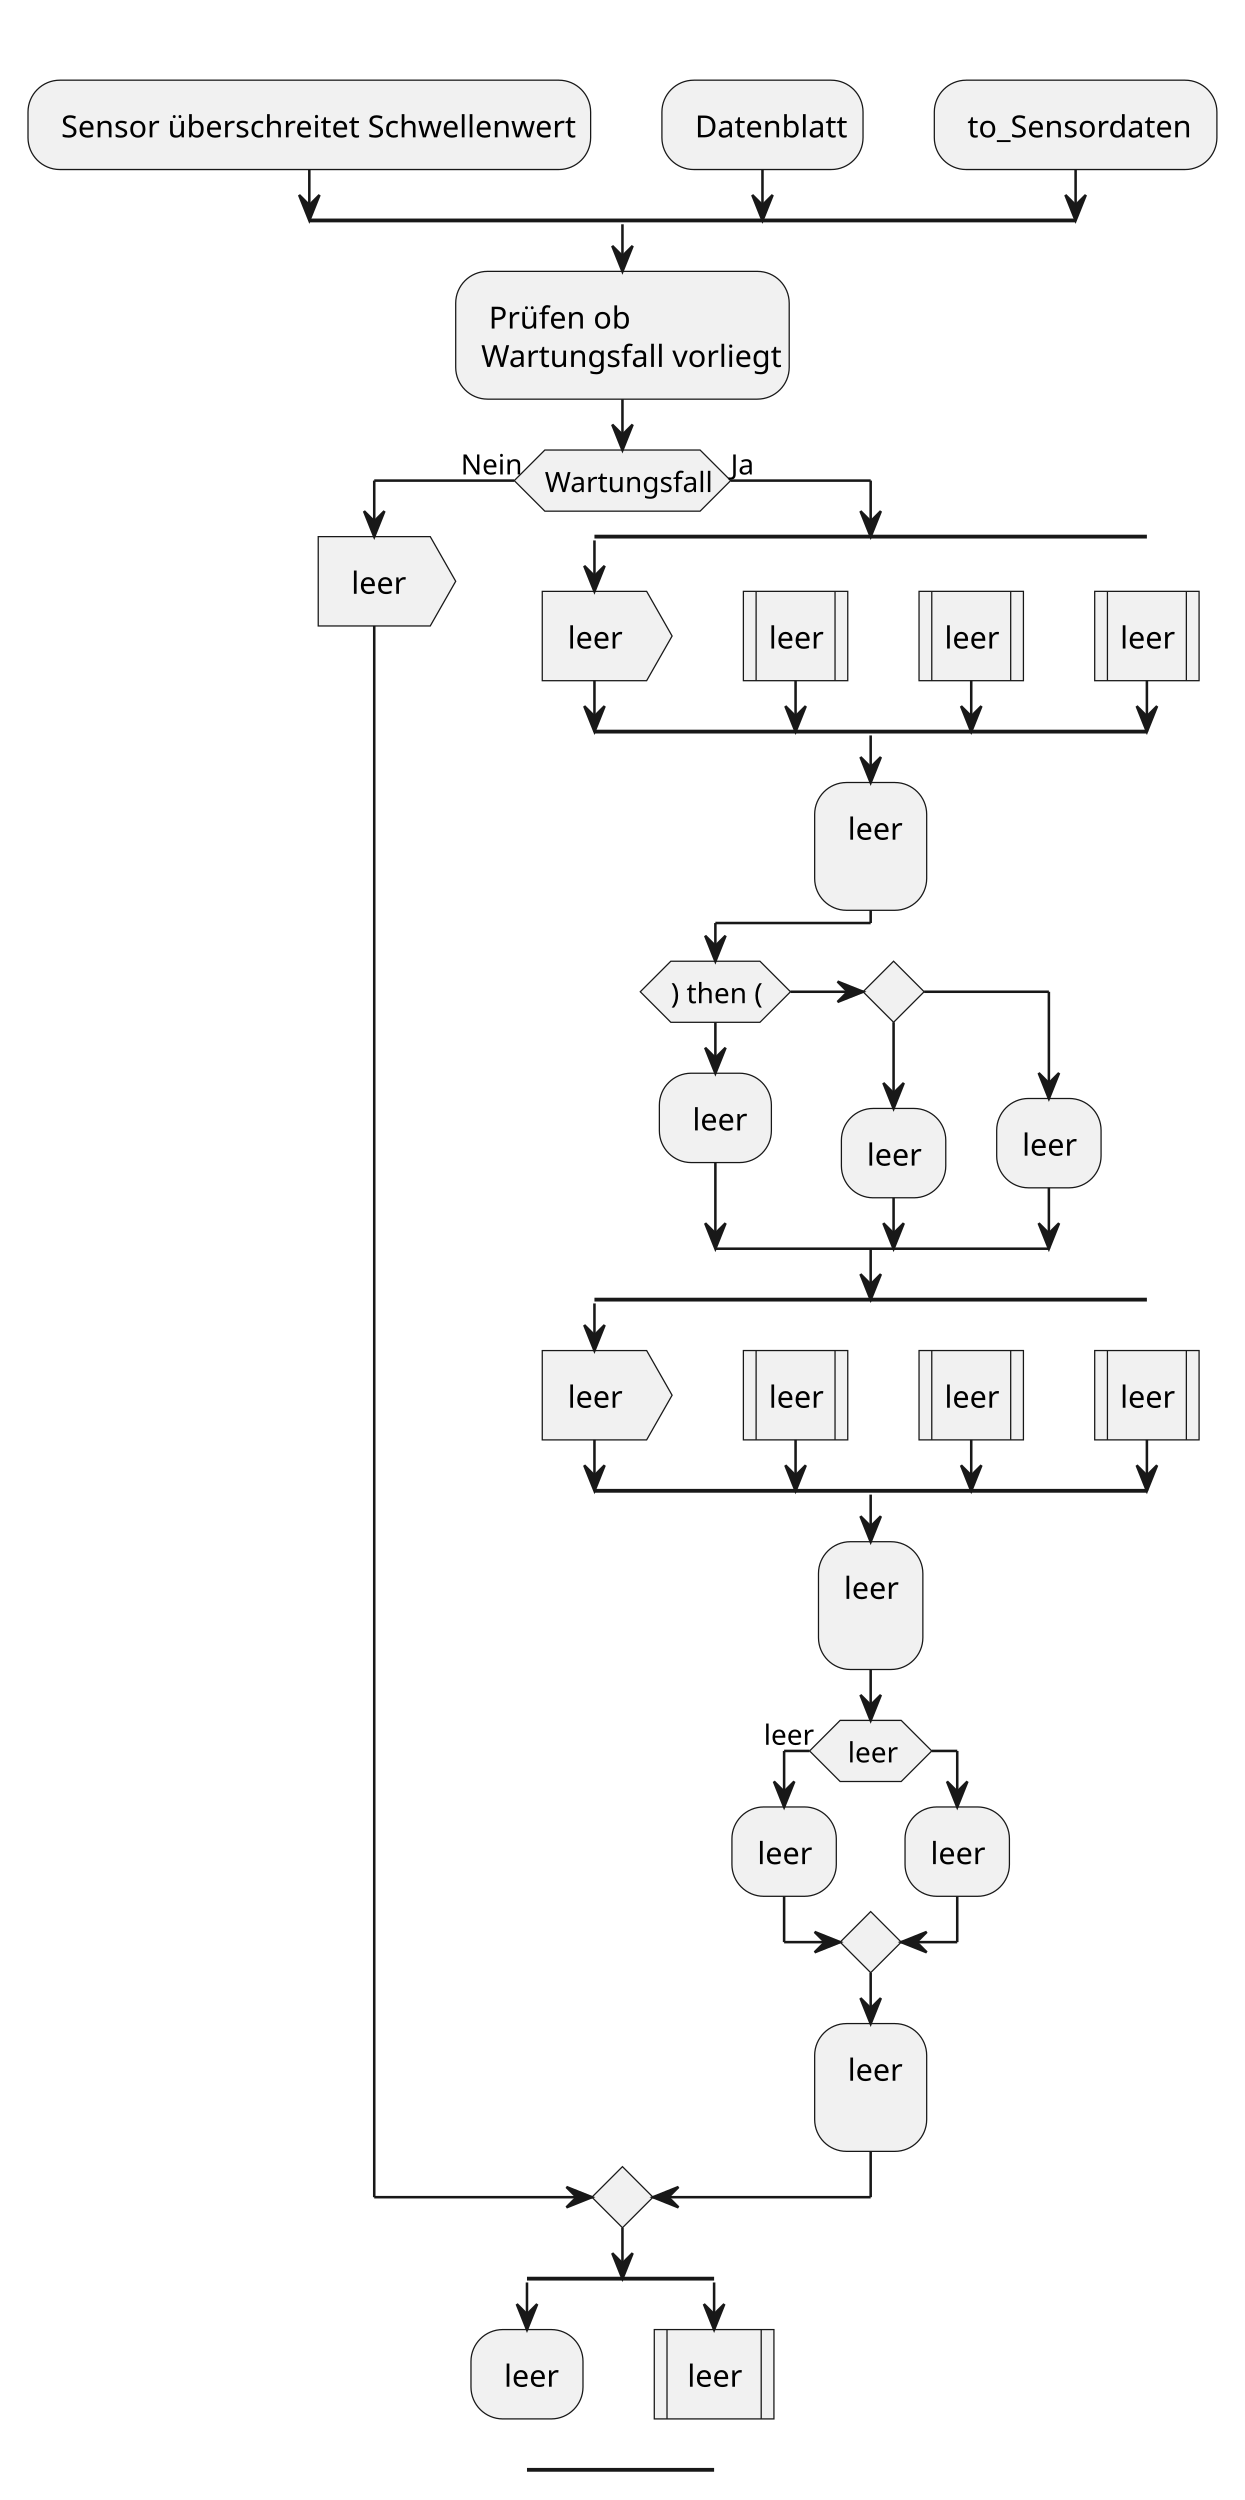
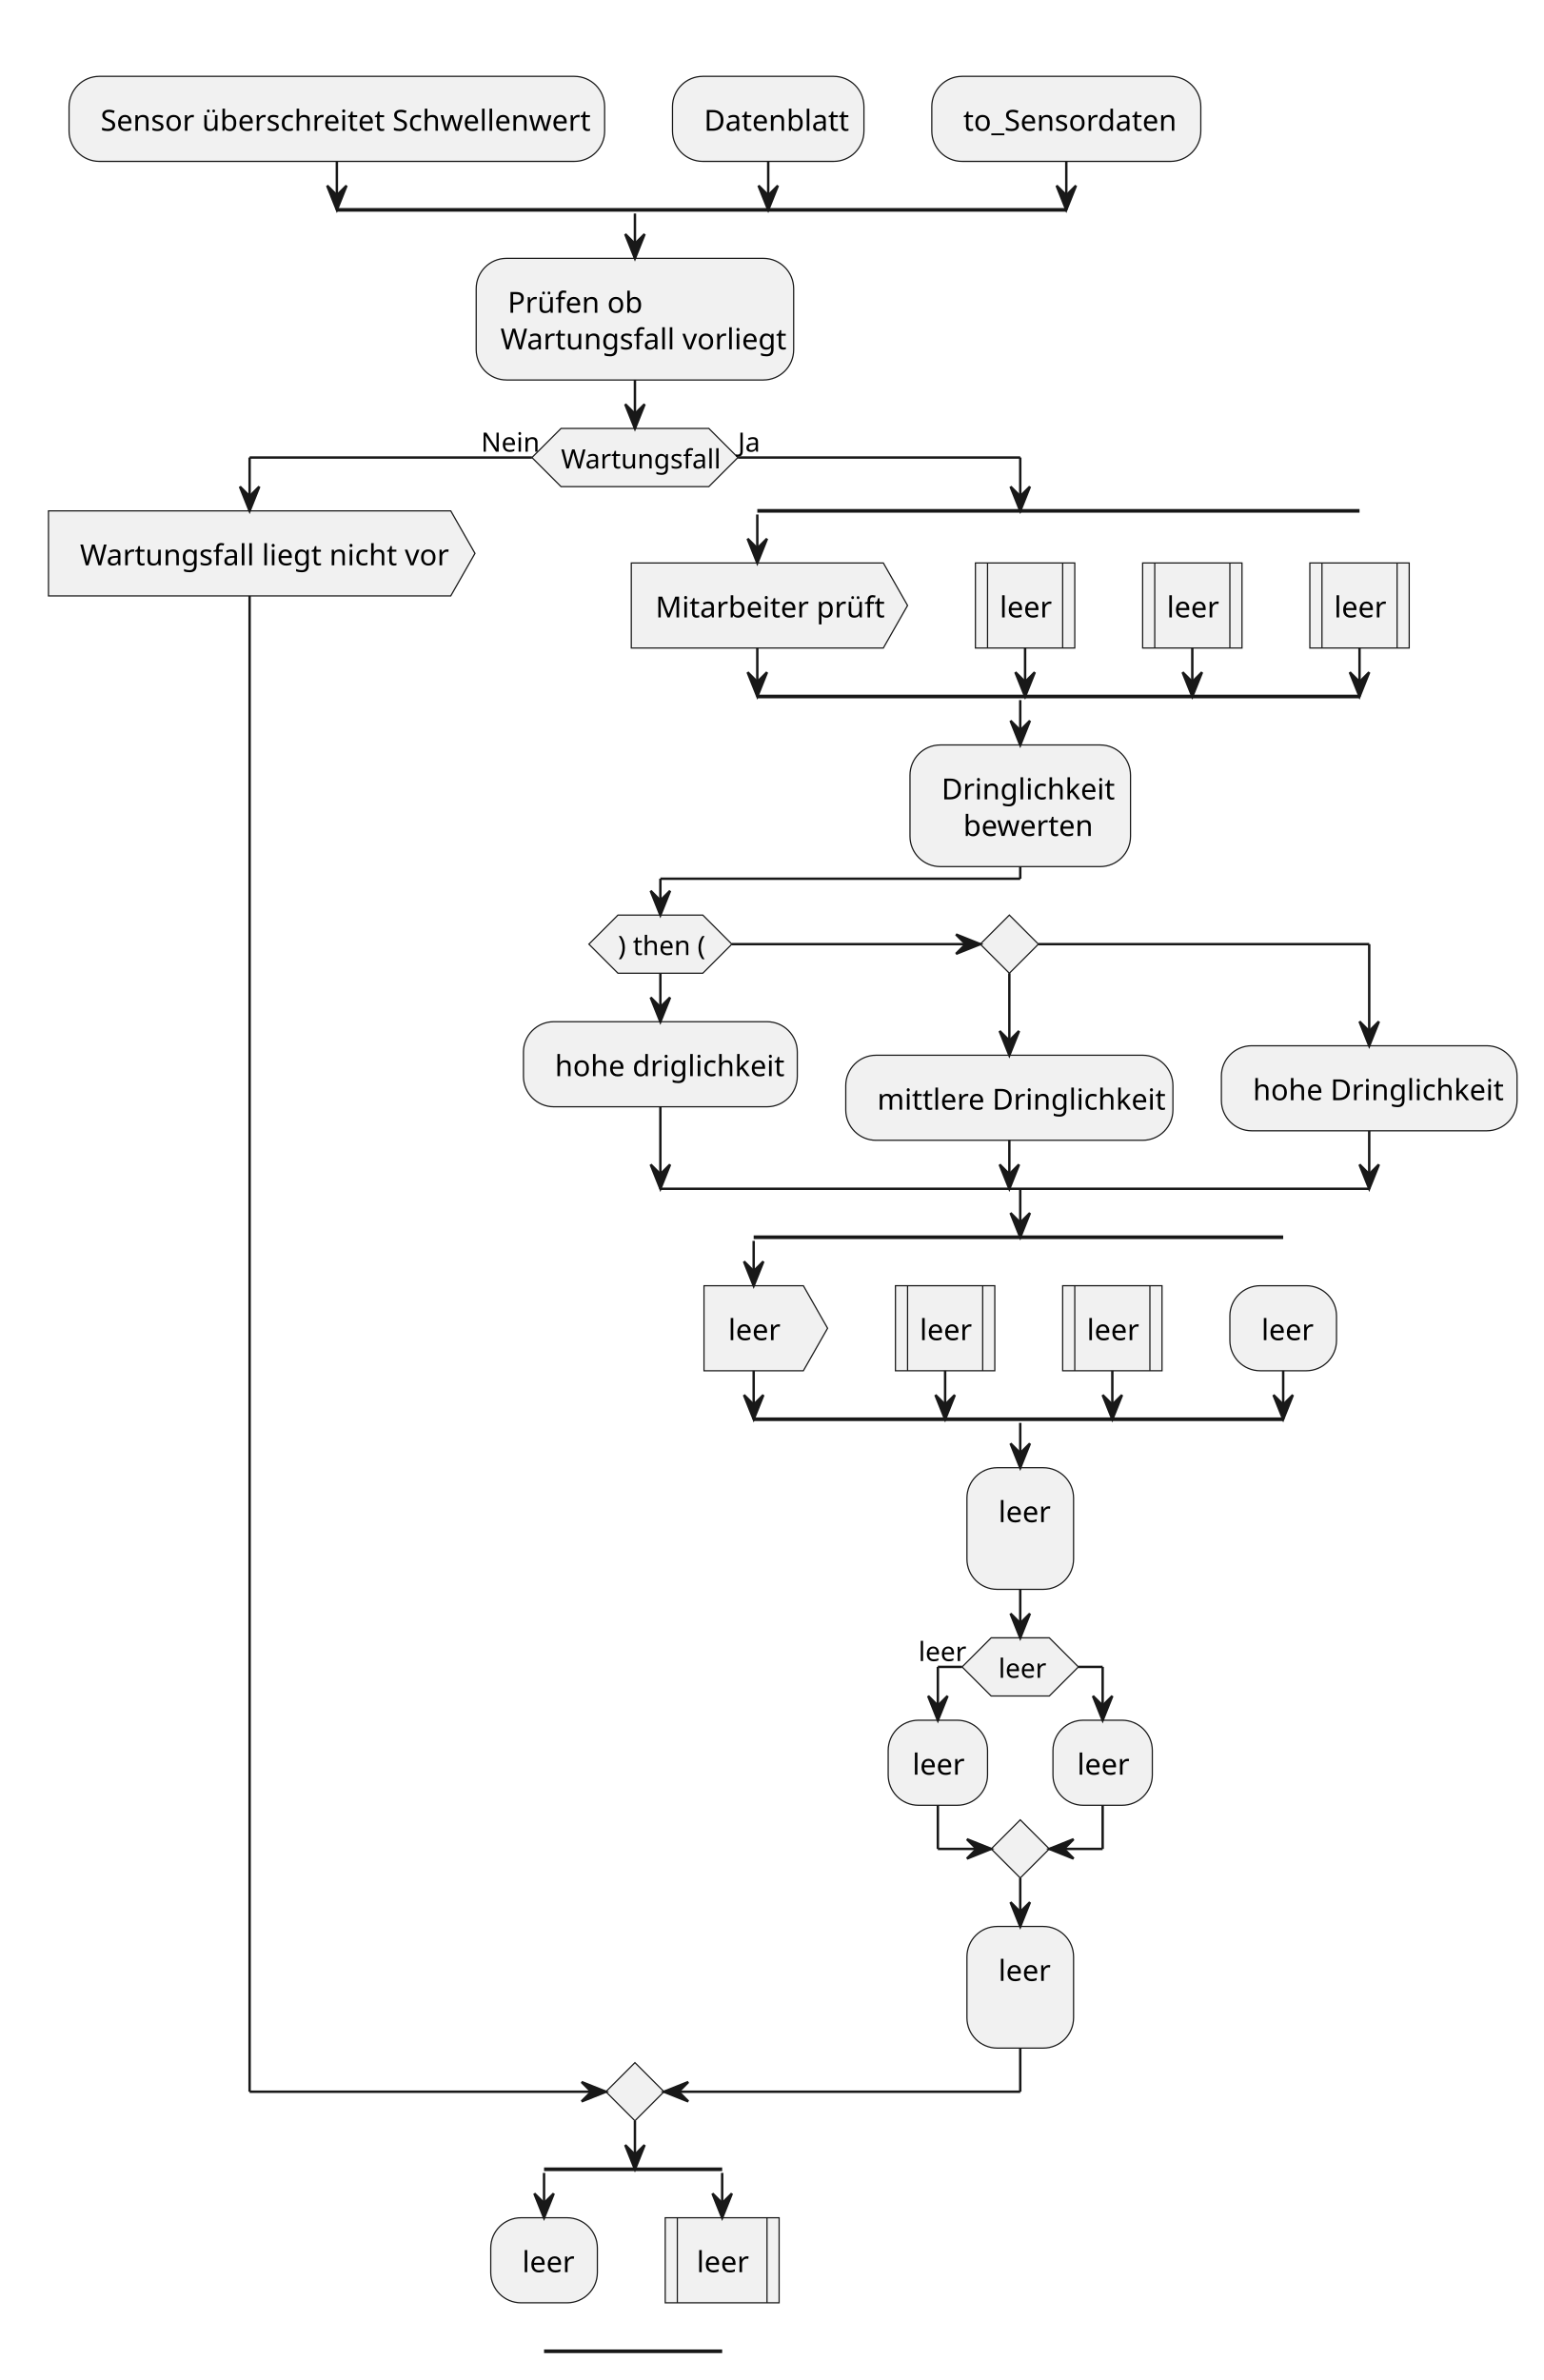
- <svg xmlns="http://www.w3.org/2000/svg" contentStyleType="text/css" height="982px" preserveAspectRatio="none" style="width:489px;height:982px;background:#FFFFFF;" version="1.1" viewBox="0 0 489 982" width="489px" zoomAndPan="magnify">
+ <svg xmlns="http://www.w3.org/2000/svg" contentStyleType="text/css" height="982px" preserveAspectRatio="none" style="width:637px;height:982px;background:#FFFFFF;" version="1.1" viewBox="0 0 637 982" width="637px" zoomAndPan="magnify">
  <defs />
  <g>
-     <line style="stroke:none;stroke-width:1.5;" x1="121.5" x2="422.5" y1="10" y2="10" />
-     <rect fill="#F1F1F1" height="35.094" rx="12.5" ry="12.5" style="stroke:#181818;stroke-width:0.5;" width="221" x="11" y="31.5" />
-     <text fill="#000000" font-family="sans-serif" font-size="12" lengthAdjust="spacing" textLength="198" x="24" y="53.957">Sensor überschreitet Schwellenwert</text>
-     <rect fill="#F1F1F1" height="35.094" rx="12.5" ry="12.5" style="stroke:#181818;stroke-width:0.5;" width="79" x="260" y="31.5" />
-     <text fill="#000000" font-family="sans-serif" font-size="12" lengthAdjust="spacing" textLength="56" x="273" y="53.957">Datenblatt</text>
-     <rect fill="#F1F1F1" height="35.094" rx="12.5" ry="12.5" style="stroke:#181818;stroke-width:0.5;" width="111" x="367" y="31.5" />
-     <text fill="#000000" font-family="sans-serif" font-size="12" lengthAdjust="spacing" textLength="88" x="380" y="53.957">to_Sensordaten</text>
-     <line style="stroke:#181818;stroke-width:1.5;" x1="121.5" x2="422.5" y1="86.594" y2="86.594" />
-     <rect fill="#F1F1F1" height="50.188" rx="12.5" ry="12.5" style="stroke:#181818;stroke-width:0.5;" width="131" x="179" y="106.594" />
-     <text fill="#000000" font-family="sans-serif" font-size="12" lengthAdjust="spacing" textLength="53" x="192" y="129.051">Prüfen ob</text>
-     <text fill="#000000" font-family="sans-serif" font-size="12" lengthAdjust="spacing" textLength="111" x="189" y="144.144">Wartungsfall vorliegt</text>
-     <polygon fill="#F1F1F1" points="214,176.781,275,176.781,287,188.781,275,200.781,214,200.781,202,188.781,214,176.781" style="stroke:#181818;stroke-width:0.5;" />
-     <text fill="#000000" font-family="sans-serif" font-size="11" lengthAdjust="spacing" textLength="61" x="214" y="193.282">Wartungsfall</text>
-     <text fill="#000000" font-family="sans-serif" font-size="11" lengthAdjust="spacing" textLength="21" x="181" y="186.364">Nein</text>
-     <text fill="#000000" font-family="sans-serif" font-size="11" lengthAdjust="spacing" textLength="11" x="287" y="186.364">Ja</text>
-     <polygon fill="#F1F1F1" points="125,210.781,169,210.781,179,228.328,169,245.875,125,245.875" style="stroke:#181818;stroke-width:0.5;" />
-     <text fill="#000000" font-family="sans-serif" font-size="12" lengthAdjust="spacing" textLength="21" x="138" y="233.238">leer</text>
-     <line style="stroke:#181818;stroke-width:1.5;" x1="233.5" x2="450.5" y1="210.781" y2="210.781" />
-     <polygon fill="#F1F1F1" points="213,232.281,254,232.281,264,249.828,254,267.375,213,267.375" style="stroke:#181818;stroke-width:0.5;" />
-     <text fill="#000000" font-family="sans-serif" font-size="12" lengthAdjust="spacing" textLength="21" x="223" y="254.738">leer</text>
-     <rect fill="#F1F1F1" height="35.094" style="stroke:#181818;stroke-width:0.5;" width="41" x="292" y="232.281" />
-     <line style="stroke:#181818;stroke-width:0.5;" x1="297" x2="297" y1="232.281" y2="267.375" />
-     <line style="stroke:#181818;stroke-width:0.5;" x1="328" x2="328" y1="232.281" y2="267.375" />
-     <text fill="#000000" font-family="sans-serif" font-size="12" lengthAdjust="spacing" textLength="21" x="302" y="254.738">leer</text>
-     <rect fill="#F1F1F1" height="35.094" style="stroke:#181818;stroke-width:0.5;" width="41" x="361" y="232.281" />
-     <line style="stroke:#181818;stroke-width:0.5;" x1="366" x2="366" y1="232.281" y2="267.375" />
-     <line style="stroke:#181818;stroke-width:0.5;" x1="397" x2="397" y1="232.281" y2="267.375" />
-     <text fill="#000000" font-family="sans-serif" font-size="12" lengthAdjust="spacing" textLength="21" x="371" y="254.738">leer</text>
-     <rect fill="#F1F1F1" height="35.094" style="stroke:#181818;stroke-width:0.5;" width="41" x="430" y="232.281" />
-     <line style="stroke:#181818;stroke-width:0.5;" x1="435" x2="435" y1="232.281" y2="267.375" />
-     <line style="stroke:#181818;stroke-width:0.5;" x1="466" x2="466" y1="232.281" y2="267.375" />
-     <text fill="#000000" font-family="sans-serif" font-size="12" lengthAdjust="spacing" textLength="21" x="440" y="254.738">leer</text>
-     <line style="stroke:#181818;stroke-width:1.5;" x1="233.5" x2="450.5" y1="287.375" y2="287.375" />
-     <rect fill="#F1F1F1" height="50.188" rx="12.5" ry="12.5" style="stroke:#181818;stroke-width:0.5;" width="44" x="320" y="307.375" />
-     <text fill="#000000" font-family="sans-serif" font-size="12" lengthAdjust="spacing" textLength="21" x="333" y="329.832">leer</text>
-     <text fill="#000000" font-family="sans-serif" font-size="12" lengthAdjust="spacing" textLength="3" x="330" y="344.926"> </text>
-     <polygon fill="#F1F1F1" points="263.5,377.562,298.5,377.562,310.5,389.562,298.5,401.562,263.5,401.562,251.5,389.562,263.5,377.562" style="stroke:#181818;stroke-width:0.5;" />
-     <text fill="#000000" font-family="sans-serif" font-size="11" lengthAdjust="spacing" textLength="35" x="263.5" y="394.063">) then (</text>
-     <rect fill="#F1F1F1" height="35.094" rx="12.5" ry="12.5" style="stroke:#181818;stroke-width:0.5;" width="44" x="259" y="421.562" />
-     <text fill="#000000" font-family="sans-serif" font-size="12" lengthAdjust="spacing" textLength="21" x="272" y="444.019">leer</text>
-     <polygon fill="#F1F1F1" points="351,377.562,351,377.562,363,389.562,351,401.562,351,401.562,339,389.562,351,377.562" style="stroke:#181818;stroke-width:0.5;" />
-     <text fill="#000000" font-family="sans-serif" font-size="11" lengthAdjust="spacing" textLength="3" x="355" y="412.981"> </text>
-     <text fill="#000000" font-family="sans-serif" font-size="11" lengthAdjust="spacing" textLength="3" x="363" y="387.146"> </text>
-     <rect fill="#F1F1F1" height="35.094" rx="12.5" ry="12.5" style="stroke:#181818;stroke-width:0.5;" width="41" x="330.5" y="435.398" />
-     <text fill="#000000" font-family="sans-serif" font-size="12" lengthAdjust="spacing" textLength="21" x="340.5" y="457.856">leer</text>
-     <rect fill="#F1F1F1" height="35.094" rx="12.5" ry="12.5" style="stroke:#181818;stroke-width:0.5;" width="41" x="391.5" y="431.481" />
-     <text fill="#000000" font-family="sans-serif" font-size="12" lengthAdjust="spacing" textLength="21" x="401.5" y="453.938">leer</text>
-     <line style="stroke:#181818;stroke-width:1.5;" x1="233.5" x2="450.5" y1="510.492" y2="510.492" />
-     <polygon fill="#F1F1F1" points="213,530.492,254,530.492,264,548.039,254,565.586,213,565.586" style="stroke:#181818;stroke-width:0.5;" />
-     <text fill="#000000" font-family="sans-serif" font-size="12" lengthAdjust="spacing" textLength="21" x="223" y="552.949">leer</text>
-     <rect fill="#F1F1F1" height="35.094" style="stroke:#181818;stroke-width:0.5;" width="41" x="292" y="530.492" />
-     <line style="stroke:#181818;stroke-width:0.5;" x1="297" x2="297" y1="530.492" y2="565.586" />
-     <line style="stroke:#181818;stroke-width:0.5;" x1="328" x2="328" y1="530.492" y2="565.586" />
-     <text fill="#000000" font-family="sans-serif" font-size="12" lengthAdjust="spacing" textLength="21" x="302" y="552.949">leer</text>
-     <rect fill="#F1F1F1" height="35.094" style="stroke:#181818;stroke-width:0.5;" width="41" x="361" y="530.492" />
-     <line style="stroke:#181818;stroke-width:0.5;" x1="366" x2="366" y1="530.492" y2="565.586" />
-     <line style="stroke:#181818;stroke-width:0.5;" x1="397" x2="397" y1="530.492" y2="565.586" />
-     <text fill="#000000" font-family="sans-serif" font-size="12" lengthAdjust="spacing" textLength="21" x="371" y="552.949">leer</text>
-     <rect fill="#F1F1F1" height="35.094" style="stroke:#181818;stroke-width:0.5;" width="41" x="430" y="530.492" />
-     <line style="stroke:#181818;stroke-width:0.5;" x1="435" x2="435" y1="530.492" y2="565.586" />
-     <line style="stroke:#181818;stroke-width:0.5;" x1="466" x2="466" y1="530.492" y2="565.586" />
-     <text fill="#000000" font-family="sans-serif" font-size="12" lengthAdjust="spacing" textLength="21" x="440" y="552.949">leer</text>
-     <line style="stroke:#181818;stroke-width:1.5;" x1="233.5" x2="450.5" y1="585.586" y2="585.586" />
-     <rect fill="#F1F1F1" height="50.188" rx="12.5" ry="12.5" style="stroke:#181818;stroke-width:0.5;" width="41" x="321.5" y="605.586" />
-     <text fill="#000000" font-family="sans-serif" font-size="12" lengthAdjust="spacing" textLength="21" x="331.5" y="628.043">leer</text>
-     <text fill="#000000" font-family="sans-serif" font-size="12" lengthAdjust="spacing" textLength="3" x="331.5" y="643.137"> </text>
-     <polygon fill="#F1F1F1" points="330,675.773,354,675.773,366,687.773,354,699.773,330,699.773,318,687.773,330,675.773" style="stroke:#181818;stroke-width:0.5;" />
-     <text fill="#000000" font-family="sans-serif" font-size="11" lengthAdjust="spacing" textLength="18" x="333" y="692.274">leer</text>
-     <text fill="#000000" font-family="sans-serif" font-size="11" lengthAdjust="spacing" textLength="18" x="300" y="685.356">leer</text>
-     <rect fill="#F1F1F1" height="35.094" rx="12.5" ry="12.5" style="stroke:#181818;stroke-width:0.5;" width="41" x="287.5" y="709.773" />
-     <text fill="#000000" font-family="sans-serif" font-size="12" lengthAdjust="spacing" textLength="21" x="297.5" y="732.231">leer</text>
-     <rect fill="#F1F1F1" height="35.094" rx="12.5" ry="12.5" style="stroke:#181818;stroke-width:0.5;" width="41" x="355.5" y="709.773" />
-     <text fill="#000000" font-family="sans-serif" font-size="12" lengthAdjust="spacing" textLength="21" x="365.5" y="732.231">leer</text>
-     <polygon fill="#F1F1F1" points="342,750.867,354,762.867,342,774.867,330,762.867,342,750.867" style="stroke:#181818;stroke-width:0.5;" />
-     <rect fill="#F1F1F1" height="50.188" rx="12.5" ry="12.5" style="stroke:#181818;stroke-width:0.5;" width="44" x="320" y="794.867" />
-     <text fill="#000000" font-family="sans-serif" font-size="12" lengthAdjust="spacing" textLength="21" x="333" y="817.324">leer</text>
-     <text fill="#000000" font-family="sans-serif" font-size="12" lengthAdjust="spacing" textLength="3" x="330" y="832.418"> </text>
-     <polygon fill="#F1F1F1" points="244.5,851.055,256.5,863.055,244.5,875.055,232.5,863.055,244.5,851.055" style="stroke:#181818;stroke-width:0.5;" />
-     <line style="stroke:#181818;stroke-width:1.5;" x1="207" x2="280.5" y1="895.055" y2="895.055" />
-     <rect fill="#F1F1F1" height="35.094" rx="12.5" ry="12.5" style="stroke:#181818;stroke-width:0.5;" width="44" x="185" y="915.055" />
-     <text fill="#000000" font-family="sans-serif" font-size="12" lengthAdjust="spacing" textLength="21" x="198" y="937.512">leer</text>
-     <rect fill="#F1F1F1" height="35.094" style="stroke:#181818;stroke-width:0.5;" width="47" x="257" y="915.055" />
-     <line style="stroke:#181818;stroke-width:0.5;" x1="262" x2="262" y1="915.055" y2="950.148" />
-     <line style="stroke:#181818;stroke-width:0.5;" x1="299" x2="299" y1="915.055" y2="950.148" />
-     <text fill="#000000" font-family="sans-serif" font-size="12" lengthAdjust="spacing" textLength="21" x="270" y="937.512">leer</text>
-     <line style="stroke:#181818;stroke-width:1.5;" x1="207" x2="280.5" y1="970.148" y2="970.148" />
-     <line style="stroke:#181818;stroke-width:1.0;" x1="121.5" x2="121.5" y1="66.594" y2="86.594" />
-     <polygon fill="#181818" points="117.5,76.594,121.5,86.594,125.5,76.594,121.5,80.594" style="stroke:#181818;stroke-width:1.0;" />
-     <line style="stroke:#181818;stroke-width:1.0;" x1="299.5" x2="299.5" y1="66.594" y2="86.594" />
-     <polygon fill="#181818" points="295.5,76.594,299.5,86.594,303.5,76.594,299.5,80.594" style="stroke:#181818;stroke-width:1.0;" />
-     <line style="stroke:#181818;stroke-width:1.0;" x1="422.5" x2="422.5" y1="66.594" y2="86.594" />
-     <polygon fill="#181818" points="418.5,76.594,422.5,86.594,426.5,76.594,422.5,80.594" style="stroke:#181818;stroke-width:1.0;" />
-     <line style="stroke:#181818;stroke-width:1.0;" x1="244.5" x2="244.5" y1="88.094" y2="106.594" />
-     <polygon fill="#181818" points="240.5,96.594,244.5,106.594,248.5,96.594,244.5,100.594" style="stroke:#181818;stroke-width:1.0;" />
-     <line style="stroke:#181818;stroke-width:1.0;" x1="233.5" x2="233.5" y1="212.281" y2="232.281" />
-     <polygon fill="#181818" points="229.5,222.281,233.5,232.281,237.5,222.281,233.5,226.281" style="stroke:#181818;stroke-width:1.0;" />
-     <line style="stroke:#181818;stroke-width:1.0;" x1="233.5" x2="233.5" y1="267.375" y2="287.375" />
-     <polygon fill="#181818" points="229.5,277.375,233.5,287.375,237.5,277.375,233.5,281.375" style="stroke:#181818;stroke-width:1.0;" />
+     <line style="stroke:none;stroke-width:1.5;" x1="139" x2="440" y1="10" y2="10" />
+     <rect fill="#F1F1F1" height="35.094" rx="12.5" ry="12.5" style="stroke:#181818;stroke-width:0.5;" width="221" x="28.5" y="31.5" />
+     <text fill="#000000" font-family="sans-serif" font-size="12" lengthAdjust="spacing" textLength="198" x="41.5" y="53.957">Sensor überschreitet Schwellenwert</text>
+     <rect fill="#F1F1F1" height="35.094" rx="12.5" ry="12.5" style="stroke:#181818;stroke-width:0.5;" width="79" x="277.5" y="31.5" />
+     <text fill="#000000" font-family="sans-serif" font-size="12" lengthAdjust="spacing" textLength="56" x="290.5" y="53.957">Datenblatt</text>
+     <rect fill="#F1F1F1" height="35.094" rx="12.5" ry="12.5" style="stroke:#181818;stroke-width:0.5;" width="111" x="384.5" y="31.5" />
+     <text fill="#000000" font-family="sans-serif" font-size="12" lengthAdjust="spacing" textLength="88" x="397.5" y="53.957">to_Sensordaten</text>
+     <line style="stroke:#181818;stroke-width:1.5;" x1="139" x2="440" y1="86.594" y2="86.594" />
+     <rect fill="#F1F1F1" height="50.188" rx="12.5" ry="12.5" style="stroke:#181818;stroke-width:0.5;" width="131" x="196.5" y="106.594" />
+     <text fill="#000000" font-family="sans-serif" font-size="12" lengthAdjust="spacing" textLength="53" x="209.5" y="129.051">Prüfen ob</text>
+     <text fill="#000000" font-family="sans-serif" font-size="12" lengthAdjust="spacing" textLength="111" x="206.5" y="144.144">Wartungsfall vorliegt</text>
+     <polygon fill="#F1F1F1" points="231.5,176.781,292.5,176.781,304.5,188.781,292.5,200.781,231.5,200.781,219.5,188.781,231.5,176.781" style="stroke:#181818;stroke-width:0.5;" />
+     <text fill="#000000" font-family="sans-serif" font-size="11" lengthAdjust="spacing" textLength="61" x="231.5" y="193.282">Wartungsfall</text>
+     <text fill="#000000" font-family="sans-serif" font-size="11" lengthAdjust="spacing" textLength="21" x="198.5" y="186.364">Nein</text>
+     <text fill="#000000" font-family="sans-serif" font-size="11" lengthAdjust="spacing" textLength="11" x="304.5" y="186.364">Ja</text>
+     <polygon fill="#F1F1F1" points="20,210.781,186,210.781,196,228.328,186,245.875,20,245.875" style="stroke:#181818;stroke-width:0.5;" />
+     <text fill="#000000" font-family="sans-serif" font-size="12" lengthAdjust="spacing" textLength="143" x="33" y="233.238">Wartungsfall liegt nicht vor</text>
+     <line style="stroke:#181818;stroke-width:1.5;" x1="312.5" x2="561" y1="210.781" y2="210.781" />
+     <polygon fill="#F1F1F1" points="260.5,232.281,364.5,232.281,374.5,249.828,364.5,267.375,260.5,267.375" style="stroke:#181818;stroke-width:0.5;" />
+     <text fill="#000000" font-family="sans-serif" font-size="12" lengthAdjust="spacing" textLength="84" x="270.5" y="254.738">Mitarbeiter prüft</text>
+     <rect fill="#F1F1F1" height="35.094" style="stroke:#181818;stroke-width:0.5;" width="41" x="402.5" y="232.281" />
+     <line style="stroke:#181818;stroke-width:0.5;" x1="407.5" x2="407.5" y1="232.281" y2="267.375" />
+     <line style="stroke:#181818;stroke-width:0.5;" x1="438.5" x2="438.5" y1="232.281" y2="267.375" />
+     <text fill="#000000" font-family="sans-serif" font-size="12" lengthAdjust="spacing" textLength="21" x="412.5" y="254.738">leer</text>
+     <rect fill="#F1F1F1" height="35.094" style="stroke:#181818;stroke-width:0.5;" width="41" x="471.5" y="232.281" />
+     <line style="stroke:#181818;stroke-width:0.5;" x1="476.5" x2="476.5" y1="232.281" y2="267.375" />
+     <line style="stroke:#181818;stroke-width:0.5;" x1="507.5" x2="507.5" y1="232.281" y2="267.375" />
+     <text fill="#000000" font-family="sans-serif" font-size="12" lengthAdjust="spacing" textLength="21" x="481.5" y="254.738">leer</text>
+     <rect fill="#F1F1F1" height="35.094" style="stroke:#181818;stroke-width:0.5;" width="41" x="540.5" y="232.281" />
+     <line style="stroke:#181818;stroke-width:0.5;" x1="545.5" x2="545.5" y1="232.281" y2="267.375" />
+     <line style="stroke:#181818;stroke-width:0.5;" x1="576.5" x2="576.5" y1="232.281" y2="267.375" />
+     <text fill="#000000" font-family="sans-serif" font-size="12" lengthAdjust="spacing" textLength="21" x="550.5" y="254.738">leer</text>
+     <line style="stroke:#181818;stroke-width:1.5;" x1="312.5" x2="561" y1="287.375" y2="287.375" />
+     <rect fill="#F1F1F1" height="50.188" rx="12.5" ry="12.5" style="stroke:#181818;stroke-width:0.5;" width="91" x="375.5" y="307.375" />
+     <text fill="#000000" font-family="sans-serif" font-size="12" lengthAdjust="spacing" textLength="68" x="388.5" y="329.832">Dringlichkeit</text>
+     <text fill="#000000" font-family="sans-serif" font-size="12" lengthAdjust="spacing" textLength="51" x="397.5" y="344.926">bewerten</text>
+     <polygon fill="#F1F1F1" points="255,377.562,290,377.562,302,389.562,290,401.562,255,401.562,243,389.562,255,377.562" style="stroke:#181818;stroke-width:0.5;" />
+     <text fill="#000000" font-family="sans-serif" font-size="11" lengthAdjust="spacing" textLength="35" x="255" y="394.063">) then (</text>
+     <rect fill="#F1F1F1" height="35.094" rx="12.5" ry="12.5" style="stroke:#181818;stroke-width:0.5;" width="113" x="216" y="421.562" />
+     <text fill="#000000" font-family="sans-serif" font-size="12" lengthAdjust="spacing" textLength="90" x="229" y="444.019">hohe driglichkeit</text>
+     <polygon fill="#F1F1F1" points="416.5,377.562,416.5,377.562,428.5,389.562,416.5,401.562,416.5,401.562,404.5,389.562,416.5,377.562" style="stroke:#181818;stroke-width:0.5;" />
+     <text fill="#000000" font-family="sans-serif" font-size="11" lengthAdjust="spacing" textLength="3" x="420.5" y="412.981"> </text>
+     <text fill="#000000" font-family="sans-serif" font-size="11" lengthAdjust="spacing" textLength="3" x="428.5" y="387.146"> </text>
+     <rect fill="#F1F1F1" height="35.094" rx="12.5" ry="12.5" style="stroke:#181818;stroke-width:0.5;" width="135" x="349" y="435.398" />
+     <text fill="#000000" font-family="sans-serif" font-size="12" lengthAdjust="spacing" textLength="112" x="362" y="457.856">mittlere Dringlichkeit</text>
+     <rect fill="#F1F1F1" height="35.094" rx="12.5" ry="12.5" style="stroke:#181818;stroke-width:0.5;" width="122" x="504" y="431.481" />
+     <text fill="#000000" font-family="sans-serif" font-size="12" lengthAdjust="spacing" textLength="99" x="517" y="453.938">hohe Dringlichkeit</text>
+     <line style="stroke:#181818;stroke-width:1.5;" x1="311" x2="529.5" y1="510.492" y2="510.492" />
+     <polygon fill="#F1F1F1" points="290.5,530.492,331.5,530.492,341.5,548.039,331.5,565.586,290.5,565.586" style="stroke:#181818;stroke-width:0.5;" />
+     <text fill="#000000" font-family="sans-serif" font-size="12" lengthAdjust="spacing" textLength="21" x="300.5" y="552.949">leer</text>
+     <rect fill="#F1F1F1" height="35.094" style="stroke:#181818;stroke-width:0.5;" width="41" x="369.5" y="530.492" />
+     <line style="stroke:#181818;stroke-width:0.5;" x1="374.5" x2="374.5" y1="530.492" y2="565.586" />
+     <line style="stroke:#181818;stroke-width:0.5;" x1="405.5" x2="405.5" y1="530.492" y2="565.586" />
+     <text fill="#000000" font-family="sans-serif" font-size="12" lengthAdjust="spacing" textLength="21" x="379.5" y="552.949">leer</text>
+     <rect fill="#F1F1F1" height="35.094" style="stroke:#181818;stroke-width:0.5;" width="41" x="438.5" y="530.492" />
+     <line style="stroke:#181818;stroke-width:0.5;" x1="443.5" x2="443.5" y1="530.492" y2="565.586" />
+     <line style="stroke:#181818;stroke-width:0.5;" x1="474.5" x2="474.5" y1="530.492" y2="565.586" />
+     <text fill="#000000" font-family="sans-serif" font-size="12" lengthAdjust="spacing" textLength="21" x="448.5" y="552.949">leer</text>
+     <rect fill="#F1F1F1" height="35.094" rx="12.5" ry="12.5" style="stroke:#181818;stroke-width:0.5;" width="44" x="507.5" y="530.492" />
+     <text fill="#000000" font-family="sans-serif" font-size="12" lengthAdjust="spacing" textLength="21" x="520.5" y="552.949">leer</text>
+     <line style="stroke:#181818;stroke-width:1.5;" x1="311" x2="529.5" y1="585.586" y2="585.586" />
+     <rect fill="#F1F1F1" height="50.188" rx="12.5" ry="12.5" style="stroke:#181818;stroke-width:0.5;" width="44" x="399" y="605.586" />
+     <text fill="#000000" font-family="sans-serif" font-size="12" lengthAdjust="spacing" textLength="21" x="412" y="628.043">leer</text>
+     <text fill="#000000" font-family="sans-serif" font-size="12" lengthAdjust="spacing" textLength="3" x="409" y="643.137"> </text>
+     <polygon fill="#F1F1F1" points="409,675.773,433,675.773,445,687.773,433,699.773,409,699.773,397,687.773,409,675.773" style="stroke:#181818;stroke-width:0.5;" />
+     <text fill="#000000" font-family="sans-serif" font-size="11" lengthAdjust="spacing" textLength="18" x="412" y="692.274">leer</text>
+     <text fill="#000000" font-family="sans-serif" font-size="11" lengthAdjust="spacing" textLength="18" x="379" y="685.356">leer</text>
+     <rect fill="#F1F1F1" height="35.094" rx="12.5" ry="12.5" style="stroke:#181818;stroke-width:0.5;" width="41" x="366.5" y="709.773" />
+     <text fill="#000000" font-family="sans-serif" font-size="12" lengthAdjust="spacing" textLength="21" x="376.5" y="732.231">leer</text>
+     <rect fill="#F1F1F1" height="35.094" rx="12.5" ry="12.5" style="stroke:#181818;stroke-width:0.5;" width="41" x="434.5" y="709.773" />
+     <text fill="#000000" font-family="sans-serif" font-size="12" lengthAdjust="spacing" textLength="21" x="444.5" y="732.231">leer</text>
+     <polygon fill="#F1F1F1" points="421,750.867,433,762.867,421,774.867,409,762.867,421,750.867" style="stroke:#181818;stroke-width:0.5;" />
+     <rect fill="#F1F1F1" height="50.188" rx="12.5" ry="12.5" style="stroke:#181818;stroke-width:0.5;" width="44" x="399" y="794.867" />
+     <text fill="#000000" font-family="sans-serif" font-size="12" lengthAdjust="spacing" textLength="21" x="412" y="817.324">leer</text>
+     <text fill="#000000" font-family="sans-serif" font-size="12" lengthAdjust="spacing" textLength="3" x="409" y="832.418"> </text>
+     <polygon fill="#F1F1F1" points="262,851.055,274,863.055,262,875.055,250,863.055,262,851.055" style="stroke:#181818;stroke-width:0.5;" />
+     <line style="stroke:#181818;stroke-width:1.5;" x1="224.5" x2="298" y1="895.055" y2="895.055" />
+     <rect fill="#F1F1F1" height="35.094" rx="12.5" ry="12.5" style="stroke:#181818;stroke-width:0.5;" width="44" x="202.5" y="915.055" />
+     <text fill="#000000" font-family="sans-serif" font-size="12" lengthAdjust="spacing" textLength="21" x="215.5" y="937.512">leer</text>
+     <rect fill="#F1F1F1" height="35.094" style="stroke:#181818;stroke-width:0.5;" width="47" x="274.5" y="915.055" />
+     <line style="stroke:#181818;stroke-width:0.5;" x1="279.5" x2="279.5" y1="915.055" y2="950.148" />
+     <line style="stroke:#181818;stroke-width:0.5;" x1="316.5" x2="316.5" y1="915.055" y2="950.148" />
+     <text fill="#000000" font-family="sans-serif" font-size="12" lengthAdjust="spacing" textLength="21" x="287.5" y="937.512">leer</text>
+     <line style="stroke:#181818;stroke-width:1.5;" x1="224.5" x2="298" y1="970.148" y2="970.148" />
+     <line style="stroke:#181818;stroke-width:1.0;" x1="139" x2="139" y1="66.594" y2="86.594" />
+     <polygon fill="#181818" points="135,76.594,139,86.594,143,76.594,139,80.594" style="stroke:#181818;stroke-width:1.0;" />
+     <line style="stroke:#181818;stroke-width:1.0;" x1="317" x2="317" y1="66.594" y2="86.594" />
+     <polygon fill="#181818" points="313,76.594,317,86.594,321,76.594,317,80.594" style="stroke:#181818;stroke-width:1.0;" />
+     <line style="stroke:#181818;stroke-width:1.0;" x1="440" x2="440" y1="66.594" y2="86.594" />
+     <polygon fill="#181818" points="436,76.594,440,86.594,444,76.594,440,80.594" style="stroke:#181818;stroke-width:1.0;" />
+     <line style="stroke:#181818;stroke-width:1.0;" x1="262" x2="262" y1="88.094" y2="106.594" />
+     <polygon fill="#181818" points="258,96.594,262,106.594,266,96.594,262,100.594" style="stroke:#181818;stroke-width:1.0;" />
+     <line style="stroke:#181818;stroke-width:1.0;" x1="312.5" x2="312.5" y1="212.281" y2="232.281" />
+     <polygon fill="#181818" points="308.5,222.281,312.5,232.281,316.5,222.281,312.5,226.281" style="stroke:#181818;stroke-width:1.0;" />
    <line style="stroke:#181818;stroke-width:1.0;" x1="312.5" x2="312.5" y1="267.375" y2="287.375" />
    <polygon fill="#181818" points="308.5,277.375,312.5,287.375,316.5,277.375,312.5,281.375" style="stroke:#181818;stroke-width:1.0;" />
-     <line style="stroke:#181818;stroke-width:1.0;" x1="381.5" x2="381.5" y1="267.375" y2="287.375" />
-     <polygon fill="#181818" points="377.5,277.375,381.5,287.375,385.5,277.375,381.5,281.375" style="stroke:#181818;stroke-width:1.0;" />
-     <line style="stroke:#181818;stroke-width:1.0;" x1="450.5" x2="450.5" y1="267.375" y2="287.375" />
-     <polygon fill="#181818" points="446.5,277.375,450.5,287.375,454.5,277.375,450.5,281.375" style="stroke:#181818;stroke-width:1.0;" />
-     <line style="stroke:#181818;stroke-width:1.0;" x1="342" x2="342" y1="288.875" y2="307.375" />
-     <polygon fill="#181818" points="338,297.375,342,307.375,346,297.375,342,301.375" style="stroke:#181818;stroke-width:1.0;" />
-     <line style="stroke:#181818;stroke-width:1.0;" x1="281" x2="281" y1="401.562" y2="421.562" />
-     <polygon fill="#181818" points="277,411.562,281,421.562,285,411.562,281,415.562" style="stroke:#181818;stroke-width:1.0;" />
-     <line style="stroke:#181818;stroke-width:1.0;" x1="281" x2="281" y1="456.656" y2="490.492" />
-     <polygon fill="#181818" points="277,480.492,281,490.492,285,480.492,281,484.492" style="stroke:#181818;stroke-width:1.0;" />
-     <line style="stroke:#181818;stroke-width:1.0;" x1="351" x2="351" y1="401.562" y2="435.398" />
-     <polygon fill="#181818" points="347,425.398,351,435.398,355,425.398,351,429.398" style="stroke:#181818;stroke-width:1.0;" />
-     <line style="stroke:#181818;stroke-width:1.0;" x1="351" x2="351" y1="470.492" y2="490.492" />
-     <polygon fill="#181818" points="347,480.492,351,490.492,355,480.492,351,484.492" style="stroke:#181818;stroke-width:1.0;" />
-     <line style="stroke:#181818;stroke-width:1.0;" x1="310.5" x2="339" y1="389.562" y2="389.562" />
-     <polygon fill="#181818" points="329,385.562,339,389.562,329,393.562,333,389.562" style="stroke:#181818;stroke-width:1.0;" />
-     <line style="stroke:#181818;stroke-width:1.0;" x1="342" x2="342" y1="357.562" y2="362.562" />
-     <line style="stroke:#181818;stroke-width:1.0;" x1="342" x2="281" y1="362.562" y2="362.562" />
-     <line style="stroke:#181818;stroke-width:1.0;" x1="281" x2="281" y1="362.562" y2="377.562" />
-     <polygon fill="#181818" points="277,367.562,281,377.562,285,367.562,281,371.562" style="stroke:#181818;stroke-width:1.0;" />
-     <line style="stroke:#181818;stroke-width:1.0;" x1="363" x2="412" y1="389.562" y2="389.562" />
-     <line style="stroke:#181818;stroke-width:1.0;" x1="412" x2="412" y1="389.562" y2="431.481" />
-     <polygon fill="#181818" points="408,421.481,412,431.481,416,421.481,412,425.481" style="stroke:#181818;stroke-width:1.0;" />
-     <line style="stroke:#181818;stroke-width:1.0;" x1="412" x2="412" y1="466.574" y2="490.492" />
-     <polygon fill="#181818" points="408,480.492,412,490.492,416,480.492,412,484.492" style="stroke:#181818;stroke-width:1.0;" />
-     <line style="stroke:#181818;stroke-width:1.0;" x1="281" x2="412" y1="490.492" y2="490.492" />
-     <line style="stroke:#181818;stroke-width:1.0;" x1="233.5" x2="233.5" y1="511.992" y2="530.492" />
-     <polygon fill="#181818" points="229.5,520.492,233.5,530.492,237.5,520.492,233.5,524.492" style="stroke:#181818;stroke-width:1.0;" />
-     <line style="stroke:#181818;stroke-width:1.0;" x1="233.5" x2="233.5" y1="565.586" y2="585.586" />
-     <polygon fill="#181818" points="229.5,575.586,233.5,585.586,237.5,575.586,233.5,579.586" style="stroke:#181818;stroke-width:1.0;" />
-     <line style="stroke:#181818;stroke-width:1.0;" x1="312.5" x2="312.5" y1="565.586" y2="585.586" />
-     <polygon fill="#181818" points="308.5,575.586,312.5,585.586,316.5,575.586,312.5,579.586" style="stroke:#181818;stroke-width:1.0;" />
-     <line style="stroke:#181818;stroke-width:1.0;" x1="381.5" x2="381.5" y1="565.586" y2="585.586" />
-     <polygon fill="#181818" points="377.5,575.586,381.5,585.586,385.5,575.586,381.5,579.586" style="stroke:#181818;stroke-width:1.0;" />
-     <line style="stroke:#181818;stroke-width:1.0;" x1="450.5" x2="450.5" y1="565.586" y2="585.586" />
-     <polygon fill="#181818" points="446.5,575.586,450.5,585.586,454.5,575.586,450.5,579.586" style="stroke:#181818;stroke-width:1.0;" />
-     <line style="stroke:#181818;stroke-width:1.0;" x1="342" x2="342" y1="490.492" y2="510.492" />
-     <polygon fill="#181818" points="338,500.492,342,510.492,346,500.492,342,504.492" style="stroke:#181818;stroke-width:1.0;" />
-     <line style="stroke:#181818;stroke-width:1.0;" x1="342" x2="342" y1="587.086" y2="605.586" />
-     <polygon fill="#181818" points="338,595.586,342,605.586,346,595.586,342,599.586" style="stroke:#181818;stroke-width:1.0;" />
-     <line style="stroke:#181818;stroke-width:1.0;" x1="318" x2="308" y1="687.773" y2="687.773" />
-     <line style="stroke:#181818;stroke-width:1.0;" x1="308" x2="308" y1="687.773" y2="709.773" />
-     <polygon fill="#181818" points="304,699.773,308,709.773,312,699.773,308,703.773" style="stroke:#181818;stroke-width:1.0;" />
-     <line style="stroke:#181818;stroke-width:1.0;" x1="366" x2="376" y1="687.773" y2="687.773" />
-     <line style="stroke:#181818;stroke-width:1.0;" x1="376" x2="376" y1="687.773" y2="709.773" />
-     <polygon fill="#181818" points="372,699.773,376,709.773,380,699.773,376,703.773" style="stroke:#181818;stroke-width:1.0;" />
-     <line style="stroke:#181818;stroke-width:1.0;" x1="308" x2="308" y1="744.867" y2="762.867" />
-     <line style="stroke:#181818;stroke-width:1.0;" x1="308" x2="330" y1="762.867" y2="762.867" />
-     <polygon fill="#181818" points="320,758.867,330,762.867,320,766.867,324,762.867" style="stroke:#181818;stroke-width:1.0;" />
-     <line style="stroke:#181818;stroke-width:1.0;" x1="376" x2="376" y1="744.867" y2="762.867" />
-     <line style="stroke:#181818;stroke-width:1.0;" x1="376" x2="354" y1="762.867" y2="762.867" />
-     <polygon fill="#181818" points="364,758.867,354,762.867,364,766.867,360,762.867" style="stroke:#181818;stroke-width:1.0;" />
-     <line style="stroke:#181818;stroke-width:1.0;" x1="342" x2="342" y1="655.773" y2="675.773" />
-     <polygon fill="#181818" points="338,665.773,342,675.773,346,665.773,342,669.773" style="stroke:#181818;stroke-width:1.0;" />
-     <line style="stroke:#181818;stroke-width:1.0;" x1="342" x2="342" y1="774.867" y2="794.867" />
-     <polygon fill="#181818" points="338,784.867,342,794.867,346,784.867,342,788.867" style="stroke:#181818;stroke-width:1.0;" />
-     <line style="stroke:#181818;stroke-width:1.0;" x1="202" x2="147" y1="188.781" y2="188.781" />
-     <line style="stroke:#181818;stroke-width:1.0;" x1="147" x2="147" y1="188.781" y2="210.781" />
-     <polygon fill="#181818" points="143,200.781,147,210.781,151,200.781,147,204.781" style="stroke:#181818;stroke-width:1.0;" />
-     <line style="stroke:#181818;stroke-width:1.0;" x1="287" x2="342" y1="188.781" y2="188.781" />
-     <line style="stroke:#181818;stroke-width:1.0;" x1="342" x2="342" y1="188.781" y2="210.781" />
-     <polygon fill="#181818" points="338,200.781,342,210.781,346,200.781,342,204.781" style="stroke:#181818;stroke-width:1.0;" />
-     <line style="stroke:#181818;stroke-width:1.0;" x1="147" x2="147" y1="245.875" y2="863.055" />
-     <line style="stroke:#181818;stroke-width:1.0;" x1="147" x2="232.5" y1="863.055" y2="863.055" />
-     <polygon fill="#181818" points="222.5,859.055,232.5,863.055,222.5,867.055,226.5,863.055" style="stroke:#181818;stroke-width:1.0;" />
-     <line style="stroke:#181818;stroke-width:1.0;" x1="342" x2="342" y1="845.055" y2="863.055" />
-     <line style="stroke:#181818;stroke-width:1.0;" x1="342" x2="256.5" y1="863.055" y2="863.055" />
-     <polygon fill="#181818" points="266.5,859.055,256.5,863.055,266.5,867.055,262.5,863.055" style="stroke:#181818;stroke-width:1.0;" />
-     <line style="stroke:#181818;stroke-width:1.0;" x1="244.5" x2="244.5" y1="156.781" y2="176.781" />
-     <polygon fill="#181818" points="240.5,166.781,244.5,176.781,248.5,166.781,244.5,170.781" style="stroke:#181818;stroke-width:1.0;" />
-     <line style="stroke:#181818;stroke-width:1.0;" x1="207" x2="207" y1="896.555" y2="915.055" />
-     <polygon fill="#181818" points="203,905.055,207,915.055,211,905.055,207,909.055" style="stroke:#181818;stroke-width:1.0;" />
-     <line style="stroke:#181818;stroke-width:1.0;" x1="280.5" x2="280.5" y1="896.555" y2="915.055" />
-     <polygon fill="#181818" points="276.5,905.055,280.5,915.055,284.5,905.055,280.5,909.055" style="stroke:#181818;stroke-width:1.0;" />
-     <line style="stroke:#181818;stroke-width:1.0;" x1="244.5" x2="244.5" y1="875.055" y2="895.055" />
-     <polygon fill="#181818" points="240.5,885.055,244.5,895.055,248.5,885.055,244.5,889.055" style="stroke:#181818;stroke-width:1.0;" />
+     <line style="stroke:#181818;stroke-width:1.0;" x1="423" x2="423" y1="267.375" y2="287.375" />
+     <polygon fill="#181818" points="419,277.375,423,287.375,427,277.375,423,281.375" style="stroke:#181818;stroke-width:1.0;" />
+     <line style="stroke:#181818;stroke-width:1.0;" x1="492" x2="492" y1="267.375" y2="287.375" />
+     <polygon fill="#181818" points="488,277.375,492,287.375,496,277.375,492,281.375" style="stroke:#181818;stroke-width:1.0;" />
+     <line style="stroke:#181818;stroke-width:1.0;" x1="561" x2="561" y1="267.375" y2="287.375" />
+     <polygon fill="#181818" points="557,277.375,561,287.375,565,277.375,561,281.375" style="stroke:#181818;stroke-width:1.0;" />
+     <line style="stroke:#181818;stroke-width:1.0;" x1="421" x2="421" y1="288.875" y2="307.375" />
+     <polygon fill="#181818" points="417,297.375,421,307.375,425,297.375,421,301.375" style="stroke:#181818;stroke-width:1.0;" />
+     <line style="stroke:#181818;stroke-width:1.0;" x1="272.5" x2="272.5" y1="401.562" y2="421.562" />
+     <polygon fill="#181818" points="268.5,411.562,272.5,421.562,276.5,411.562,272.5,415.562" style="stroke:#181818;stroke-width:1.0;" />
+     <line style="stroke:#181818;stroke-width:1.0;" x1="272.5" x2="272.5" y1="456.656" y2="490.492" />
+     <polygon fill="#181818" points="268.5,480.492,272.5,490.492,276.5,480.492,272.5,484.492" style="stroke:#181818;stroke-width:1.0;" />
+     <line style="stroke:#181818;stroke-width:1.0;" x1="416.5" x2="416.5" y1="401.562" y2="435.398" />
+     <polygon fill="#181818" points="412.5,425.398,416.5,435.398,420.5,425.398,416.5,429.398" style="stroke:#181818;stroke-width:1.0;" />
+     <line style="stroke:#181818;stroke-width:1.0;" x1="416.5" x2="416.5" y1="470.492" y2="490.492" />
+     <polygon fill="#181818" points="412.5,480.492,416.5,490.492,420.5,480.492,416.5,484.492" style="stroke:#181818;stroke-width:1.0;" />
+     <line style="stroke:#181818;stroke-width:1.0;" x1="302" x2="404.5" y1="389.562" y2="389.562" />
+     <polygon fill="#181818" points="394.5,385.562,404.5,389.562,394.5,393.562,398.5,389.562" style="stroke:#181818;stroke-width:1.0;" />
+     <line style="stroke:#181818;stroke-width:1.0;" x1="421" x2="421" y1="357.562" y2="362.562" />
+     <line style="stroke:#181818;stroke-width:1.0;" x1="421" x2="272.5" y1="362.562" y2="362.562" />
+     <line style="stroke:#181818;stroke-width:1.0;" x1="272.5" x2="272.5" y1="362.562" y2="377.562" />
+     <polygon fill="#181818" points="268.5,367.562,272.5,377.562,276.5,367.562,272.5,371.562" style="stroke:#181818;stroke-width:1.0;" />
+     <line style="stroke:#181818;stroke-width:1.0;" x1="428.5" x2="565" y1="389.562" y2="389.562" />
+     <line style="stroke:#181818;stroke-width:1.0;" x1="565" x2="565" y1="389.562" y2="431.481" />
+     <polygon fill="#181818" points="561,421.481,565,431.481,569,421.481,565,425.481" style="stroke:#181818;stroke-width:1.0;" />
+     <line style="stroke:#181818;stroke-width:1.0;" x1="565" x2="565" y1="466.574" y2="490.492" />
+     <polygon fill="#181818" points="561,480.492,565,490.492,569,480.492,565,484.492" style="stroke:#181818;stroke-width:1.0;" />
+     <line style="stroke:#181818;stroke-width:1.0;" x1="272.5" x2="565" y1="490.492" y2="490.492" />
+     <line style="stroke:#181818;stroke-width:1.0;" x1="311" x2="311" y1="511.992" y2="530.492" />
+     <polygon fill="#181818" points="307,520.492,311,530.492,315,520.492,311,524.492" style="stroke:#181818;stroke-width:1.0;" />
+     <line style="stroke:#181818;stroke-width:1.0;" x1="311" x2="311" y1="565.586" y2="585.586" />
+     <polygon fill="#181818" points="307,575.586,311,585.586,315,575.586,311,579.586" style="stroke:#181818;stroke-width:1.0;" />
+     <line style="stroke:#181818;stroke-width:1.0;" x1="390" x2="390" y1="565.586" y2="585.586" />
+     <polygon fill="#181818" points="386,575.586,390,585.586,394,575.586,390,579.586" style="stroke:#181818;stroke-width:1.0;" />
+     <line style="stroke:#181818;stroke-width:1.0;" x1="459" x2="459" y1="565.586" y2="585.586" />
+     <polygon fill="#181818" points="455,575.586,459,585.586,463,575.586,459,579.586" style="stroke:#181818;stroke-width:1.0;" />
+     <line style="stroke:#181818;stroke-width:1.0;" x1="529.5" x2="529.5" y1="565.586" y2="585.586" />
+     <polygon fill="#181818" points="525.5,575.586,529.5,585.586,533.5,575.586,529.5,579.586" style="stroke:#181818;stroke-width:1.0;" />
+     <line style="stroke:#181818;stroke-width:1.0;" x1="421" x2="421" y1="490.492" y2="510.492" />
+     <polygon fill="#181818" points="417,500.492,421,510.492,425,500.492,421,504.492" style="stroke:#181818;stroke-width:1.0;" />
+     <line style="stroke:#181818;stroke-width:1.0;" x1="421" x2="421" y1="587.086" y2="605.586" />
+     <polygon fill="#181818" points="417,595.586,421,605.586,425,595.586,421,599.586" style="stroke:#181818;stroke-width:1.0;" />
+     <line style="stroke:#181818;stroke-width:1.0;" x1="397" x2="387" y1="687.773" y2="687.773" />
+     <line style="stroke:#181818;stroke-width:1.0;" x1="387" x2="387" y1="687.773" y2="709.773" />
+     <polygon fill="#181818" points="383,699.773,387,709.773,391,699.773,387,703.773" style="stroke:#181818;stroke-width:1.0;" />
+     <line style="stroke:#181818;stroke-width:1.0;" x1="445" x2="455" y1="687.773" y2="687.773" />
+     <line style="stroke:#181818;stroke-width:1.0;" x1="455" x2="455" y1="687.773" y2="709.773" />
+     <polygon fill="#181818" points="451,699.773,455,709.773,459,699.773,455,703.773" style="stroke:#181818;stroke-width:1.0;" />
+     <line style="stroke:#181818;stroke-width:1.0;" x1="387" x2="387" y1="744.867" y2="762.867" />
+     <line style="stroke:#181818;stroke-width:1.0;" x1="387" x2="409" y1="762.867" y2="762.867" />
+     <polygon fill="#181818" points="399,758.867,409,762.867,399,766.867,403,762.867" style="stroke:#181818;stroke-width:1.0;" />
+     <line style="stroke:#181818;stroke-width:1.0;" x1="455" x2="455" y1="744.867" y2="762.867" />
+     <line style="stroke:#181818;stroke-width:1.0;" x1="455" x2="433" y1="762.867" y2="762.867" />
+     <polygon fill="#181818" points="443,758.867,433,762.867,443,766.867,439,762.867" style="stroke:#181818;stroke-width:1.0;" />
+     <line style="stroke:#181818;stroke-width:1.0;" x1="421" x2="421" y1="655.773" y2="675.773" />
+     <polygon fill="#181818" points="417,665.773,421,675.773,425,665.773,421,669.773" style="stroke:#181818;stroke-width:1.0;" />
+     <line style="stroke:#181818;stroke-width:1.0;" x1="421" x2="421" y1="774.867" y2="794.867" />
+     <polygon fill="#181818" points="417,784.867,421,794.867,425,784.867,421,788.867" style="stroke:#181818;stroke-width:1.0;" />
+     <line style="stroke:#181818;stroke-width:1.0;" x1="219.5" x2="103" y1="188.781" y2="188.781" />
+     <line style="stroke:#181818;stroke-width:1.0;" x1="103" x2="103" y1="188.781" y2="210.781" />
+     <polygon fill="#181818" points="99,200.781,103,210.781,107,200.781,103,204.781" style="stroke:#181818;stroke-width:1.0;" />
+     <line style="stroke:#181818;stroke-width:1.0;" x1="304.5" x2="421" y1="188.781" y2="188.781" />
+     <line style="stroke:#181818;stroke-width:1.0;" x1="421" x2="421" y1="188.781" y2="210.781" />
+     <polygon fill="#181818" points="417,200.781,421,210.781,425,200.781,421,204.781" style="stroke:#181818;stroke-width:1.0;" />
+     <line style="stroke:#181818;stroke-width:1.0;" x1="103" x2="103" y1="245.875" y2="863.055" />
+     <line style="stroke:#181818;stroke-width:1.0;" x1="103" x2="250" y1="863.055" y2="863.055" />
+     <polygon fill="#181818" points="240,859.055,250,863.055,240,867.055,244,863.055" style="stroke:#181818;stroke-width:1.0;" />
+     <line style="stroke:#181818;stroke-width:1.0;" x1="421" x2="421" y1="845.055" y2="863.055" />
+     <line style="stroke:#181818;stroke-width:1.0;" x1="421" x2="274" y1="863.055" y2="863.055" />
+     <polygon fill="#181818" points="284,859.055,274,863.055,284,867.055,280,863.055" style="stroke:#181818;stroke-width:1.0;" />
+     <line style="stroke:#181818;stroke-width:1.0;" x1="262" x2="262" y1="156.781" y2="176.781" />
+     <polygon fill="#181818" points="258,166.781,262,176.781,266,166.781,262,170.781" style="stroke:#181818;stroke-width:1.0;" />
+     <line style="stroke:#181818;stroke-width:1.0;" x1="224.5" x2="224.5" y1="896.555" y2="915.055" />
+     <polygon fill="#181818" points="220.5,905.055,224.5,915.055,228.5,905.055,224.5,909.055" style="stroke:#181818;stroke-width:1.0;" />
+     <line style="stroke:#181818;stroke-width:1.0;" x1="298" x2="298" y1="896.555" y2="915.055" />
+     <polygon fill="#181818" points="294,905.055,298,915.055,302,905.055,298,909.055" style="stroke:#181818;stroke-width:1.0;" />
+     <line style="stroke:#181818;stroke-width:1.0;" x1="262" x2="262" y1="875.055" y2="895.055" />
+     <polygon fill="#181818" points="258,885.055,262,895.055,266,885.055,262,889.055" style="stroke:#181818;stroke-width:1.0;" />
  </g>
</svg>
